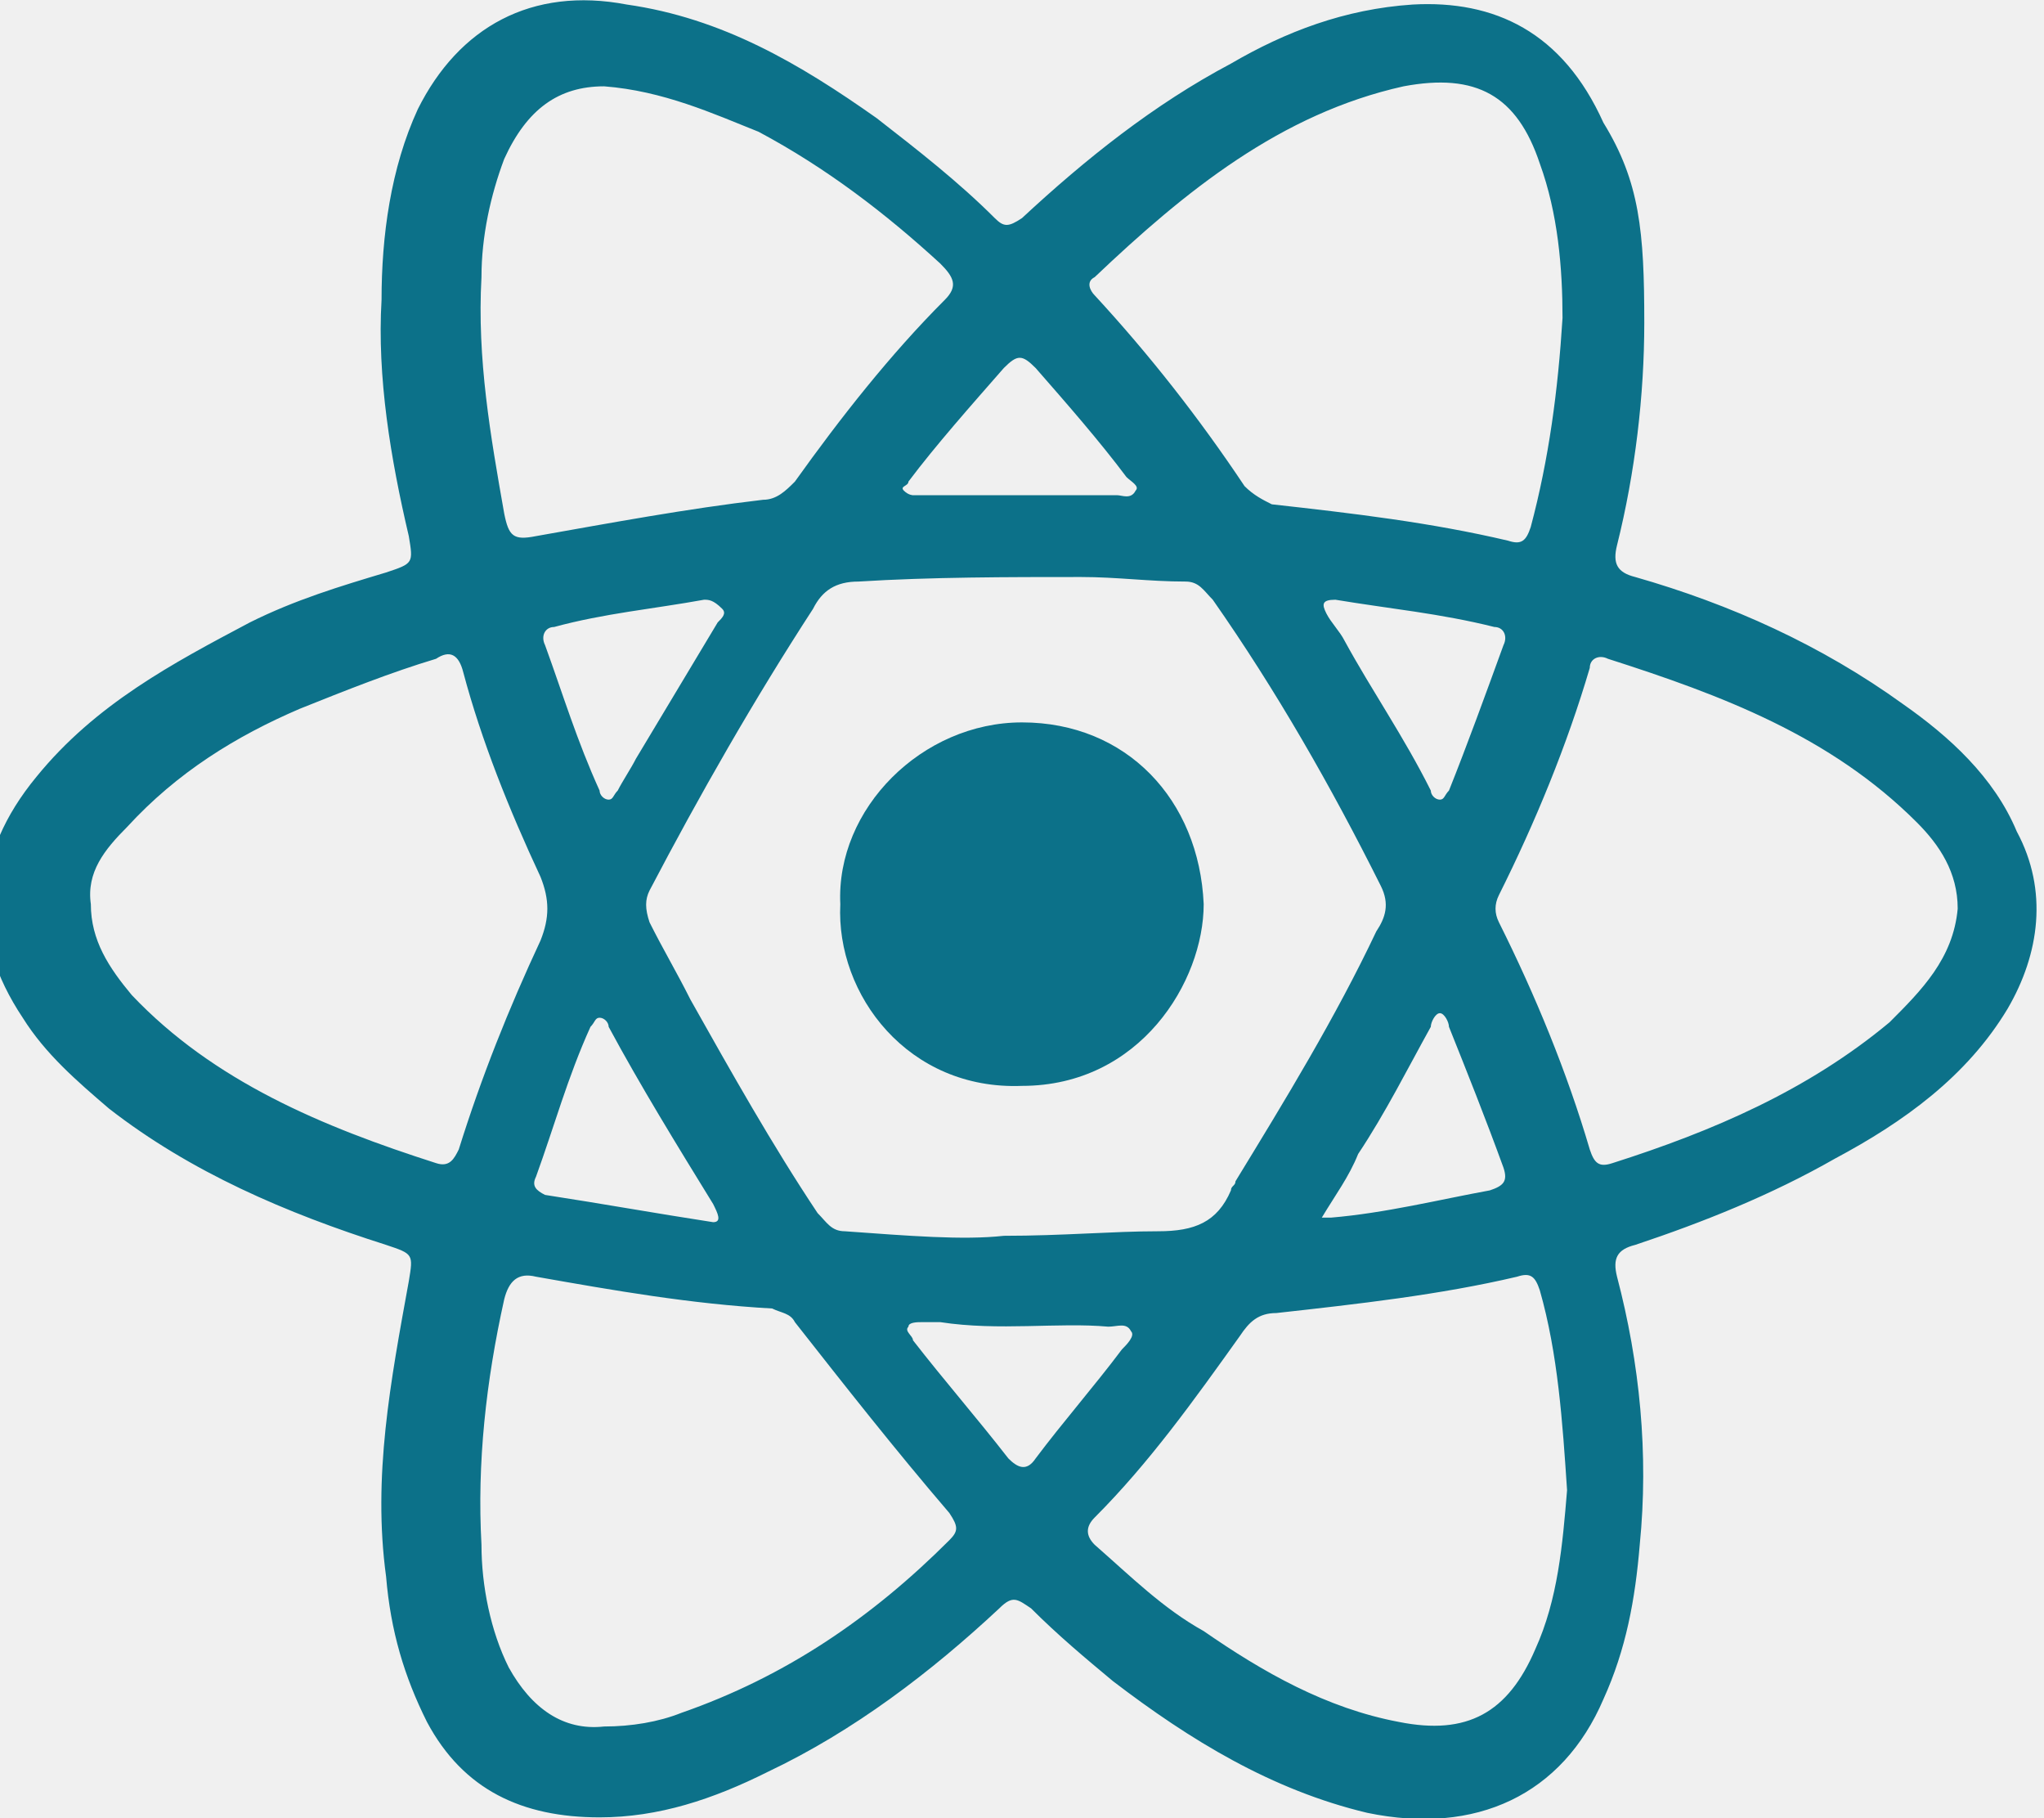
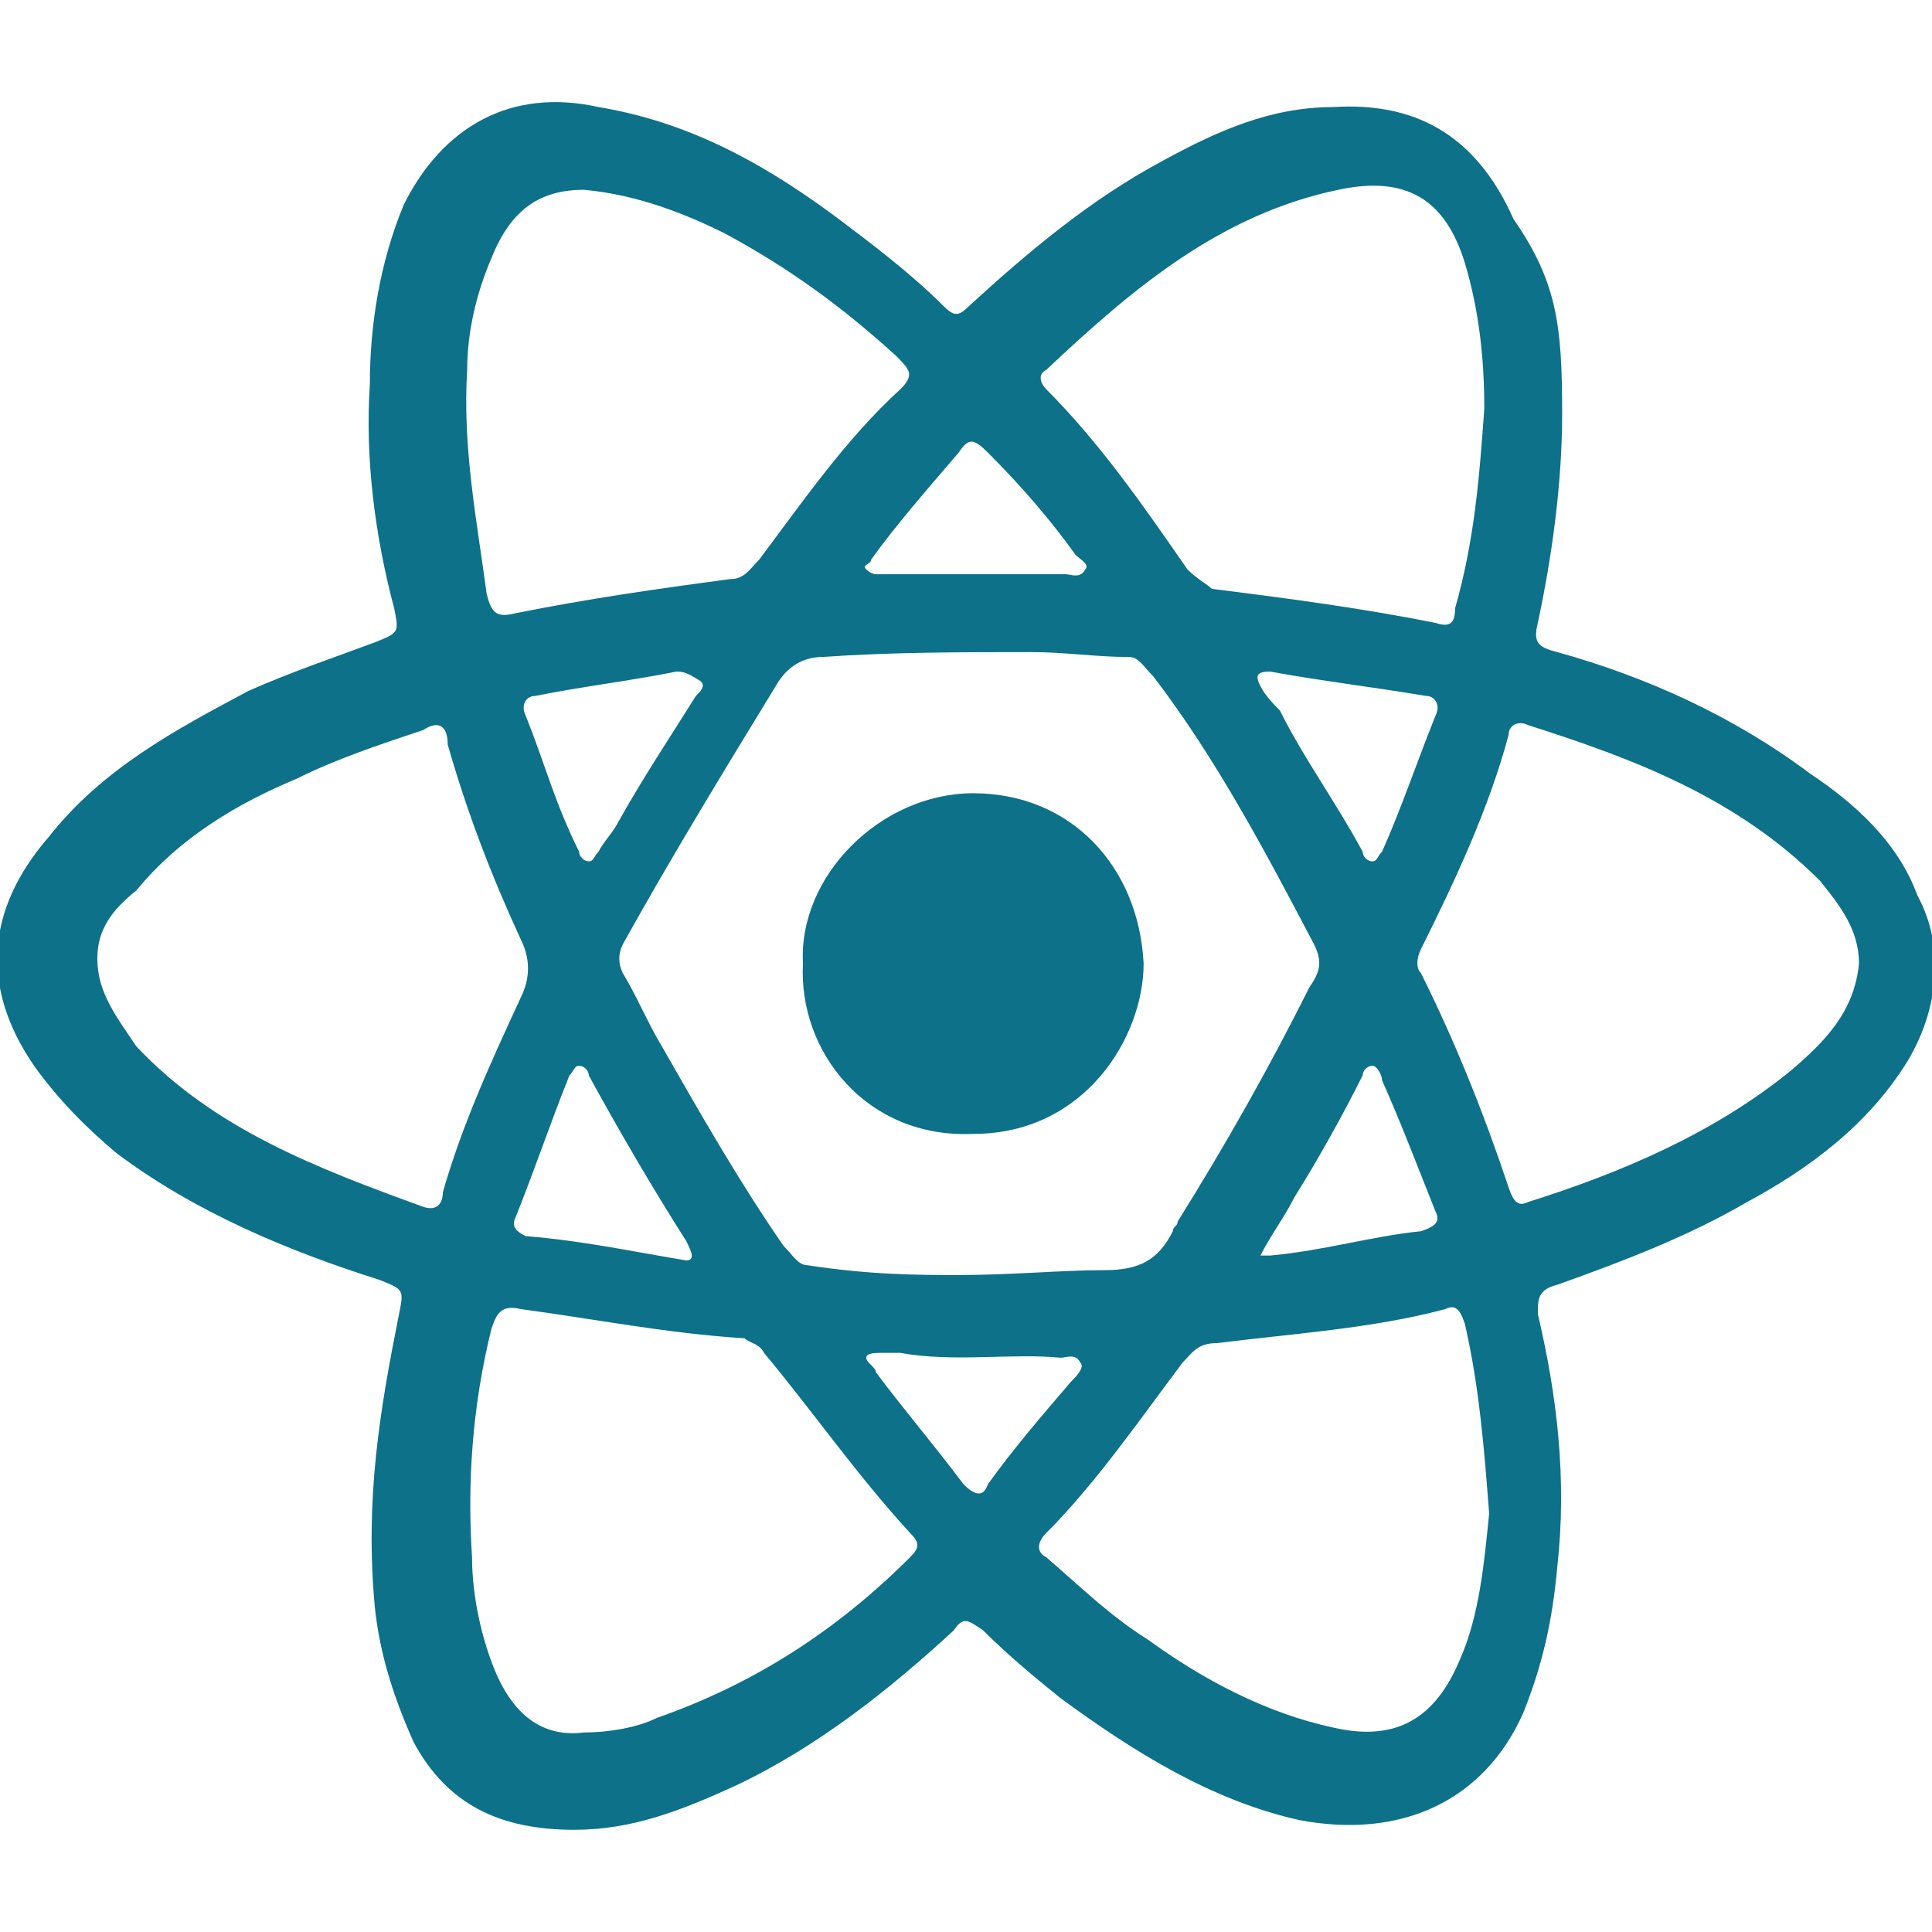
- <svg xmlns="http://www.w3.org/2000/svg" version="1.1" id="Calque_1" x="0px" y="0px" viewBox="0 0 45 40" style="enable-background:new 0 0 45 40;" xml:space="preserve">
+ <svg xmlns="http://www.w3.org/2000/svg" version="1.1" id="Calque_1" x="0px" y="0px" viewBox="0 0 39.7 39.7" style="enable-background:new 0 0 39.7 39.7;" xml:space="preserve">
  <style type="text/css">
- 	.st0{display:none;fill:#FFFFFF;}
+ 	.st0{fill:#FFFFFF;}
	.st1{fill:#0C7189;}
</style>
+   <rect class="st0" width="39.7" height="39.7" />
  <g id="react">
-     <path class="st0" d="M44.6,18.2c-0.6-1.2-1.5-2-2.5-2.8c-1.8-1.3-3.8-2.1-5.9-2.8c-0.4-0.1-0.5-0.3-0.4-0.7   c0.4-1.6,0.6-3.2,0.6-4.9c0-2-0.2-3.1-0.8-4.5c-0.9-2-2.3-2.7-4.2-2.6c-1.4,0.1-2.7,0.6-4,1.3c-1.7,0.9-3.2,2.1-4.6,3.4   c-0.2,0.2-0.3,0.2-0.6,0c-0.8-0.8-1.7-1.5-2.6-2.2c-1.7-1.2-3.4-2.1-5.5-2.5c-2-0.3-3.7,0.5-4.6,2.3C8.9,3.8,8.7,5.2,8.7,6.6   c0,1.8,0.2,3.5,0.6,5.2c0.2,0.6,0.2,0.6-0.5,0.8c-1,0.3-2,0.7-3,1.1c-1.8,0.8-3.5,1.8-4.7,3.4c-1.4,1.7-1.5,3.5-0.3,5.3   c0.5,0.8,1.1,1.4,1.9,2c1.8,1.4,3.9,2.4,6.1,3c0.6,0.2,0.6,0.2,0.5,0.8c-0.5,2.1-0.8,4.3-0.5,6.5c0.1,1.1,0.4,2.2,0.9,3.2   c0.8,1.5,2.1,2.2,3.8,2.1c1.3,0,2.5-0.4,3.7-1c1.9-0.9,3.5-2.2,5.1-3.6c0.3-0.3,0.4-0.2,0.7,0c0.6,0.5,1.2,1.1,1.8,1.6   c1.7,1.3,3.5,2.4,5.6,2.9c2.3,0.5,4.2-0.4,5.2-2.5c0.5-1.1,0.7-2.2,0.8-3.4c0.1-2-0.1-4-0.5-5.9c-0.1-0.4,0-0.6,0.4-0.7   c1.5-0.5,3-1.1,4.4-1.9c1.5-0.9,2.9-1.8,3.8-3.3C45.1,20.9,45.2,19.6,44.6,18.2z" />
-     <path class="st1" d="M36.2,7.1c0,1.6-0.2,3.3-0.6,4.9c-0.1,0.4,0,0.6,0.4,0.7c2.1,0.6,4.1,1.5,5.9,2.8c1,0.7,2,1.6,2.5,2.8   c0.7,1.3,0.5,2.7-0.2,3.9c-0.9,1.5-2.3,2.5-3.8,3.3c-1.4,0.8-2.9,1.4-4.4,1.9c-0.4,0.1-0.5,0.3-0.4,0.7c0.5,1.9,0.7,3.9,0.5,5.9   c-0.1,1.2-0.3,2.3-0.8,3.4c-0.9,2.1-2.8,3-5.2,2.5c-2.1-0.5-3.9-1.6-5.6-2.9c-0.6-0.5-1.2-1-1.8-1.6c-0.3-0.2-0.4-0.3-0.7,0   c-1.5,1.4-3.2,2.7-5.1,3.6c-1.2,0.6-2.4,1-3.7,1c-1.7,0-3-0.6-3.8-2.1c-0.5-1-0.8-2-0.9-3.2c-0.3-2.2,0.1-4.3,0.5-6.5   c0.1-0.6,0.1-0.6-0.5-0.8c-2.2-0.7-4.3-1.6-6.1-3c-0.7-0.6-1.4-1.2-1.9-2c-1.2-1.8-1.1-3.6,0.3-5.3c1.3-1.6,3-2.5,4.7-3.4   c1-0.5,2-0.8,3-1.1c0.6-0.2,0.6-0.2,0.5-0.8c-0.4-1.7-0.7-3.5-0.6-5.2c0-1.4,0.2-2.9,0.8-4.2c0.9-1.8,2.5-2.7,4.6-2.3   c2.1,0.3,3.8,1.3,5.5,2.5c0.9,0.7,1.8,1.4,2.6,2.2c0.2,0.2,0.3,0.2,0.6,0c1.4-1.3,2.9-2.5,4.6-3.4c1.2-0.7,2.5-1.2,4-1.3   c1.8-0.1,3.3,0.6,4.2,2.6C36.1,4,36.2,5.1,36.2,7.1z M22.1,27.2c1.3,0,2.4-0.1,3.4-0.1c0.8,0,1.3-0.2,1.6-0.9   c0-0.1,0.1-0.1,0.1-0.2c1.1-1.8,2.2-3.6,3.1-5.5c0.2-0.3,0.3-0.6,0.1-1c-1.1-2.2-2.3-4.3-3.7-6.3c-0.2-0.2-0.3-0.4-0.6-0.4   c-0.8,0-1.5-0.1-2.3-0.1c-1.6,0-3.3,0-4.9,0.1c-0.5,0-0.8,0.2-1,0.6c-1.3,2-2.5,4.1-3.6,6.2c-0.1,0.2-0.1,0.4,0,0.7   c0.3,0.6,0.6,1.1,0.9,1.7c0.9,1.6,1.8,3.2,2.8,4.7c0.2,0.2,0.3,0.4,0.6,0.4C20,27.2,21.2,27.3,22.1,27.2z M2,19.9   c0,0.8,0.4,1.4,0.9,2c1.8,1.9,4.2,2.9,6.7,3.7c0.3,0.1,0.4-0.1,0.5-0.3c0.5-1.6,1.1-3.1,1.8-4.6c0.2-0.5,0.2-0.9,0-1.4   c-0.7-1.5-1.3-3-1.7-4.5c-0.1-0.4-0.3-0.5-0.6-0.3c-1,0.3-2,0.7-3,1.1c-1.4,0.6-2.7,1.4-3.8,2.6C2.3,18.7,1.9,19.2,2,19.9z    M13.3,38c0.6,0,1.2-0.1,1.7-0.3c2.3-0.8,4.2-2.1,5.9-3.8c0.2-0.2,0.2-0.3,0-0.6c-1.2-1.4-2.3-2.8-3.4-4.2   c-0.1-0.2-0.3-0.2-0.5-0.3c-1.8-0.1-3.5-0.4-5.2-0.7c-0.4-0.1-0.6,0.1-0.7,0.5c-0.4,1.8-0.6,3.6-0.5,5.4c0,0.9,0.2,1.9,0.6,2.7   C11.7,37.6,12.4,38.1,13.3,38z M34.5,32.8c-0.1-1.5-0.2-3-0.6-4.4c-0.1-0.3-0.2-0.4-0.5-0.3c-1.7,0.4-3.5,0.6-5.3,0.8   c-0.4,0-0.6,0.2-0.8,0.5c-1,1.4-2,2.8-3.2,4c-0.2,0.2-0.2,0.4,0,0.6c0.8,0.7,1.5,1.4,2.4,1.9c1.3,0.9,2.7,1.7,4.3,2   c1.5,0.3,2.4-0.2,3-1.6C34.3,35.2,34.4,34,34.5,32.8z M13.3,1.9c-1,0-1.7,0.5-2.2,1.6c-0.3,0.8-0.5,1.7-0.5,2.6   c-0.1,1.8,0.2,3.5,0.5,5.2c0.1,0.5,0.2,0.6,0.7,0.5c1.7-0.3,3.3-0.6,5-0.8c0.3,0,0.5-0.2,0.7-0.4c1-1.4,2.1-2.8,3.3-4   c0.3-0.3,0.2-0.5-0.1-0.8c-1.2-1.1-2.5-2.1-4-2.9C15.7,2.5,14.6,2,13.3,1.9z M34.4,7c0-1.1-0.1-2.3-0.5-3.4c-0.5-1.5-1.4-2-3-1.7   c-2.7,0.6-4.8,2.3-6.8,4.2c-0.2,0.1-0.1,0.3,0,0.4c1.2,1.3,2.3,2.7,3.3,4.2c0.2,0.2,0.4,0.3,0.6,0.4c1.8,0.2,3.5,0.4,5.2,0.8   c0.3,0.1,0.4,0,0.5-0.3C34.1,10.1,34.3,8.6,34.4,7z M43.1,20c0-0.8-0.4-1.4-0.9-1.9c-1.9-1.9-4.3-2.8-6.8-3.6   c-0.2-0.1-0.4,0-0.4,0.2c-0.5,1.7-1.2,3.4-2,5c-0.1,0.2-0.1,0.4,0,0.6c0.8,1.6,1.5,3.3,2,5c0.1,0.3,0.2,0.4,0.5,0.3   c2.2-0.7,4.3-1.6,6.1-3.1C42.3,21.8,43,21.1,43.1,20z M29.1,26.8c0.1,0,0.2,0,0.2,0c1.2-0.1,2.4-0.4,3.5-0.6   c0.3-0.1,0.4-0.2,0.3-0.5c-0.4-1.1-0.8-2.1-1.2-3.1c0-0.1-0.1-0.3-0.2-0.3c-0.1,0-0.2,0.2-0.2,0.3c-0.5,0.9-1,1.9-1.6,2.8   C29.7,25.9,29.4,26.3,29.1,26.8z M15.7,26.9c0.2,0,0.1-0.2,0-0.4c-0.8-1.3-1.6-2.6-2.3-3.9c0-0.1-0.1-0.2-0.2-0.2   c-0.1,0-0.1,0.1-0.2,0.2c-0.5,1.1-0.8,2.2-1.2,3.3c-0.1,0.2,0,0.3,0.2,0.4C13.3,26.5,14.4,26.7,15.7,26.9z M20.7,29.1   c-0.1,0-0.3,0-0.4,0c-0.1,0-0.3,0-0.3,0.1c-0.1,0.1,0.1,0.2,0.1,0.3c0.7,0.9,1.4,1.7,2.1,2.6c0.2,0.2,0.4,0.3,0.6,0   c0.6-0.8,1.3-1.6,1.9-2.4c0.1-0.1,0.3-0.3,0.2-0.4c-0.1-0.2-0.3-0.1-0.5-0.1C23.3,29.1,22,29.3,20.7,29.1z M22.5,10.9   c0.7,0,1.4,0,2.1,0c0.1,0,0.3,0.1,0.4-0.1c0.1-0.1-0.1-0.2-0.2-0.3c-0.6-0.8-1.3-1.6-2-2.4c-0.3-0.3-0.4-0.3-0.7,0   c-0.7,0.8-1.5,1.7-2.1,2.5c0,0.1-0.2,0.1-0.1,0.2c0.1,0.1,0.2,0.1,0.2,0.1C21,10.9,21.7,10.9,22.5,10.9z M29.4,13.2   c-0.3,0-0.3,0.1-0.2,0.3c0.1,0.2,0.3,0.4,0.4,0.6c0.6,1.1,1.3,2.1,1.9,3.3c0,0.1,0.1,0.2,0.2,0.2c0.1,0,0.1-0.1,0.2-0.2   c0.4-1,0.8-2.1,1.2-3.2c0.1-0.2,0-0.4-0.2-0.4C31.7,13.5,30.6,13.4,29.4,13.2z M15.5,13.2c-1.1,0.2-2.2,0.3-3.3,0.6   C12,13.8,11.9,14,12,14.2c0.4,1.1,0.7,2.1,1.2,3.2c0,0.1,0.1,0.2,0.2,0.2c0.1,0,0.1-0.1,0.2-0.2c0.1-0.2,0.3-0.5,0.4-0.7   c0.6-1,1.2-2,1.8-3c0.1-0.1,0.2-0.2,0.1-0.3C15.7,13.2,15.6,13.2,15.5,13.2z" />
-     <path class="st1" d="M18.5,19.9c-0.1-2.1,1.8-4,4-4c2.3,0,3.9,1.7,4,4c0,1.7-1.4,4-4,4C20,24,18.4,21.9,18.5,19.9z" />
+     <path class="st1" d="M32.1,8.5c0,1.4-0.2,2.9-0.5,4.3c-0.1,0.4,0,0.5,0.4,0.6c1.8,0.5,3.6,1.3,5.2,2.5c0.9,0.6,1.8,1.4,2.2,2.5   c0.6,1.1,0.4,2.4-0.2,3.4c-0.8,1.3-2,2.2-3.3,2.9c-1.2,0.7-2.5,1.2-3.9,1.7c-0.4,0.1-0.4,0.3-0.4,0.6c0.4,1.7,0.6,3.4,0.4,5.2   c-0.1,1.1-0.3,2-0.7,3c-0.8,1.8-2.5,2.6-4.6,2.2c-1.8-0.4-3.4-1.4-4.9-2.5c-0.5-0.4-1.1-0.9-1.6-1.4c-0.3-0.2-0.4-0.3-0.6,0   c-1.3,1.2-2.8,2.4-4.5,3.2c-1.1,0.5-2.1,0.9-3.3,0.9c-1.5,0-2.6-0.5-3.3-1.8c-0.4-0.9-0.7-1.8-0.8-2.8C7.5,30.8,7.8,29,8.2,27   c0.1-0.5,0.1-0.5-0.4-0.7c-1.9-0.6-3.8-1.4-5.4-2.6c-0.6-0.5-1.2-1.1-1.7-1.8c-1.1-1.6-1-3.2,0.3-4.7c1.1-1.4,2.6-2.2,4.1-3   c0.9-0.4,1.8-0.7,2.6-1c0.5-0.2,0.5-0.2,0.4-0.7c-0.4-1.5-0.6-3.1-0.5-4.6c0-1.2,0.2-2.5,0.7-3.7c0.8-1.6,2.2-2.4,4-2   c1.8,0.3,3.3,1.1,4.8,2.2c0.8,0.6,1.6,1.2,2.3,1.9c0.2,0.2,0.3,0.2,0.5,0c1.2-1.1,2.5-2.2,4-3c1.1-0.6,2.2-1.1,3.5-1.1   c1.6-0.1,2.9,0.5,3.7,2.3C32,5.8,32.1,6.7,32.1,8.5z M19.7,26.2c1.1,0,2.1-0.1,3-0.1c0.7,0,1.1-0.2,1.4-0.8c0-0.1,0.1-0.1,0.1-0.2   c1-1.6,1.9-3.2,2.7-4.8c0.2-0.3,0.3-0.5,0.1-0.9c-1-1.9-2-3.8-3.3-5.5c-0.2-0.2-0.3-0.4-0.5-0.4c-0.7,0-1.3-0.1-2-0.1   c-1.4,0-2.9,0-4.3,0.1c-0.4,0-0.7,0.2-0.9,0.5c-1.1,1.8-2.2,3.6-3.2,5.4c-0.1,0.2-0.1,0.4,0,0.6c0.3,0.5,0.5,1,0.8,1.5   c0.8,1.4,1.6,2.8,2.5,4.1c0.2,0.2,0.3,0.4,0.5,0.4C17.9,26.2,18.9,26.2,19.7,26.2z M2,19.7c0,0.7,0.4,1.2,0.8,1.8   c1.6,1.7,3.7,2.5,5.9,3.3c0.3,0.1,0.4-0.1,0.4-0.3c0.4-1.4,1-2.7,1.6-4c0.2-0.4,0.2-0.8,0-1.2c-0.6-1.3-1.1-2.6-1.5-4   C9.2,14.9,9,14.8,8.7,15c-0.9,0.3-1.8,0.6-2.6,1c-1.2,0.5-2.4,1.2-3.3,2.3C2.3,18.7,2,19.1,2,19.7z M12,35.6c0.5,0,1.1-0.1,1.5-0.3   c2-0.7,3.7-1.8,5.2-3.3c0.2-0.2,0.2-0.3,0-0.5c-1.1-1.2-2-2.5-3-3.7c-0.1-0.2-0.3-0.2-0.4-0.3c-1.6-0.1-3.1-0.4-4.6-0.6   c-0.4-0.1-0.5,0.1-0.6,0.4c-0.4,1.6-0.5,3.2-0.4,4.7c0,0.8,0.2,1.7,0.5,2.4C10.6,35.3,11.2,35.7,12,35.6z M30.6,31.1   c-0.1-1.3-0.2-2.6-0.5-3.9c-0.1-0.3-0.2-0.4-0.4-0.3c-1.5,0.4-3.1,0.5-4.7,0.7c-0.4,0-0.5,0.2-0.7,0.4c-0.9,1.2-1.8,2.5-2.8,3.5   c-0.2,0.2-0.2,0.4,0,0.5c0.7,0.6,1.3,1.2,2.1,1.7c1.1,0.8,2.4,1.5,3.8,1.8c1.3,0.3,2.1-0.2,2.6-1.4C30.4,33.2,30.5,32.1,30.6,31.1z    M12,3.9c-0.9,0-1.5,0.4-1.9,1.4C9.8,6,9.6,6.8,9.6,7.6c-0.1,1.6,0.2,3.1,0.4,4.6c0.1,0.4,0.2,0.5,0.6,0.4c1.5-0.3,2.9-0.5,4.4-0.7   c0.3,0,0.4-0.2,0.6-0.4c0.9-1.2,1.8-2.5,2.9-3.5c0.3-0.3,0.2-0.4-0.1-0.7c-1.1-1-2.2-1.8-3.5-2.5C14.1,4.4,13.1,4,12,3.9z    M30.5,8.4c0-1-0.1-2-0.4-3c-0.4-1.3-1.2-1.8-2.6-1.5c-2.4,0.5-4.2,2-6,3.7c-0.2,0.1-0.1,0.3,0,0.4c1.1,1.1,2,2.4,2.9,3.7   c0.2,0.2,0.4,0.3,0.5,0.4c1.6,0.2,3.1,0.4,4.6,0.7c0.3,0.1,0.4,0,0.4-0.3C30.3,11.1,30.4,9.8,30.5,8.4z M38.2,19.8   c0-0.7-0.4-1.2-0.8-1.7c-1.7-1.7-3.8-2.5-6-3.2c-0.2-0.1-0.4,0-0.4,0.2c-0.4,1.5-1.1,3-1.8,4.4c-0.1,0.2-0.1,0.4,0,0.5   c0.7,1.4,1.3,2.9,1.8,4.4c0.1,0.3,0.2,0.4,0.4,0.3c1.9-0.6,3.8-1.4,5.4-2.7C37.5,21.4,38.1,20.8,38.2,19.8z M25.9,25.8   c0.1,0,0.2,0,0.2,0c1.1-0.1,2.1-0.4,3.1-0.5c0.3-0.1,0.4-0.2,0.3-0.4c-0.4-1-0.7-1.8-1.1-2.7c0-0.1-0.1-0.3-0.2-0.3S28,22,28,22.1   c-0.4,0.8-0.9,1.7-1.4,2.5C26.4,25,26.1,25.4,25.9,25.8z M14.1,25.9c0.2,0,0.1-0.2,0-0.4c-0.7-1.1-1.4-2.3-2-3.4   c0-0.1-0.1-0.2-0.2-0.2c-0.1,0-0.1,0.1-0.2,0.2c-0.4,1-0.7,1.9-1.1,2.9c-0.1,0.2,0,0.3,0.2,0.4C12,25.5,12.9,25.7,14.1,25.9z    M18.5,27.8c-0.1,0-0.3,0-0.4,0c-0.1,0-0.3,0-0.3,0.1C17.8,28,18,28.1,18,28.2c0.6,0.8,1.2,1.5,1.8,2.3c0.2,0.2,0.4,0.3,0.5,0   c0.5-0.7,1.1-1.4,1.7-2.1c0.1-0.1,0.3-0.3,0.2-0.4c-0.1-0.2-0.3-0.1-0.4-0.1C20.8,27.8,19.6,28,18.5,27.8z M20.1,11.8   c0.6,0,1.2,0,1.8,0c0.1,0,0.3,0.1,0.4-0.1c0.1-0.1-0.1-0.2-0.2-0.3c-0.5-0.7-1.1-1.4-1.8-2.1c-0.3-0.3-0.4-0.3-0.6,0   c-0.6,0.7-1.3,1.5-1.8,2.2c0,0.1-0.2,0.1-0.1,0.2c0.1,0.1,0.2,0.1,0.2,0.1C18.7,11.8,19.4,11.8,20.1,11.8z M26.1,13.8   c-0.3,0-0.3,0.1-0.2,0.3c0.1,0.2,0.3,0.4,0.4,0.5c0.5,1,1.1,1.8,1.7,2.9c0,0.1,0.1,0.2,0.2,0.2s0.1-0.1,0.2-0.2   c0.4-0.9,0.7-1.8,1.1-2.8c0.1-0.2,0-0.4-0.2-0.4C28.1,14.1,27.2,14,26.1,13.8z M13.9,13.8c-1,0.2-1.9,0.3-2.9,0.5   c-0.2,0-0.3,0.2-0.2,0.4c0.4,1,0.6,1.8,1.1,2.8c0,0.1,0.1,0.2,0.2,0.2c0.1,0,0.1-0.1,0.2-0.2c0.1-0.2,0.3-0.4,0.4-0.6   c0.5-0.9,1.1-1.8,1.6-2.6c0.1-0.1,0.2-0.2,0.1-0.3C14.1,13.8,14,13.8,13.9,13.8z" />
+     <path class="st1" d="M16.5,19.8c-0.1-1.8,1.6-3.5,3.5-3.5c2,0,3.4,1.5,3.5,3.5c0,1.5-1.2,3.5-3.5,3.5   C17.8,23.4,16.4,21.6,16.5,19.8z" />
  </g>
</svg>
